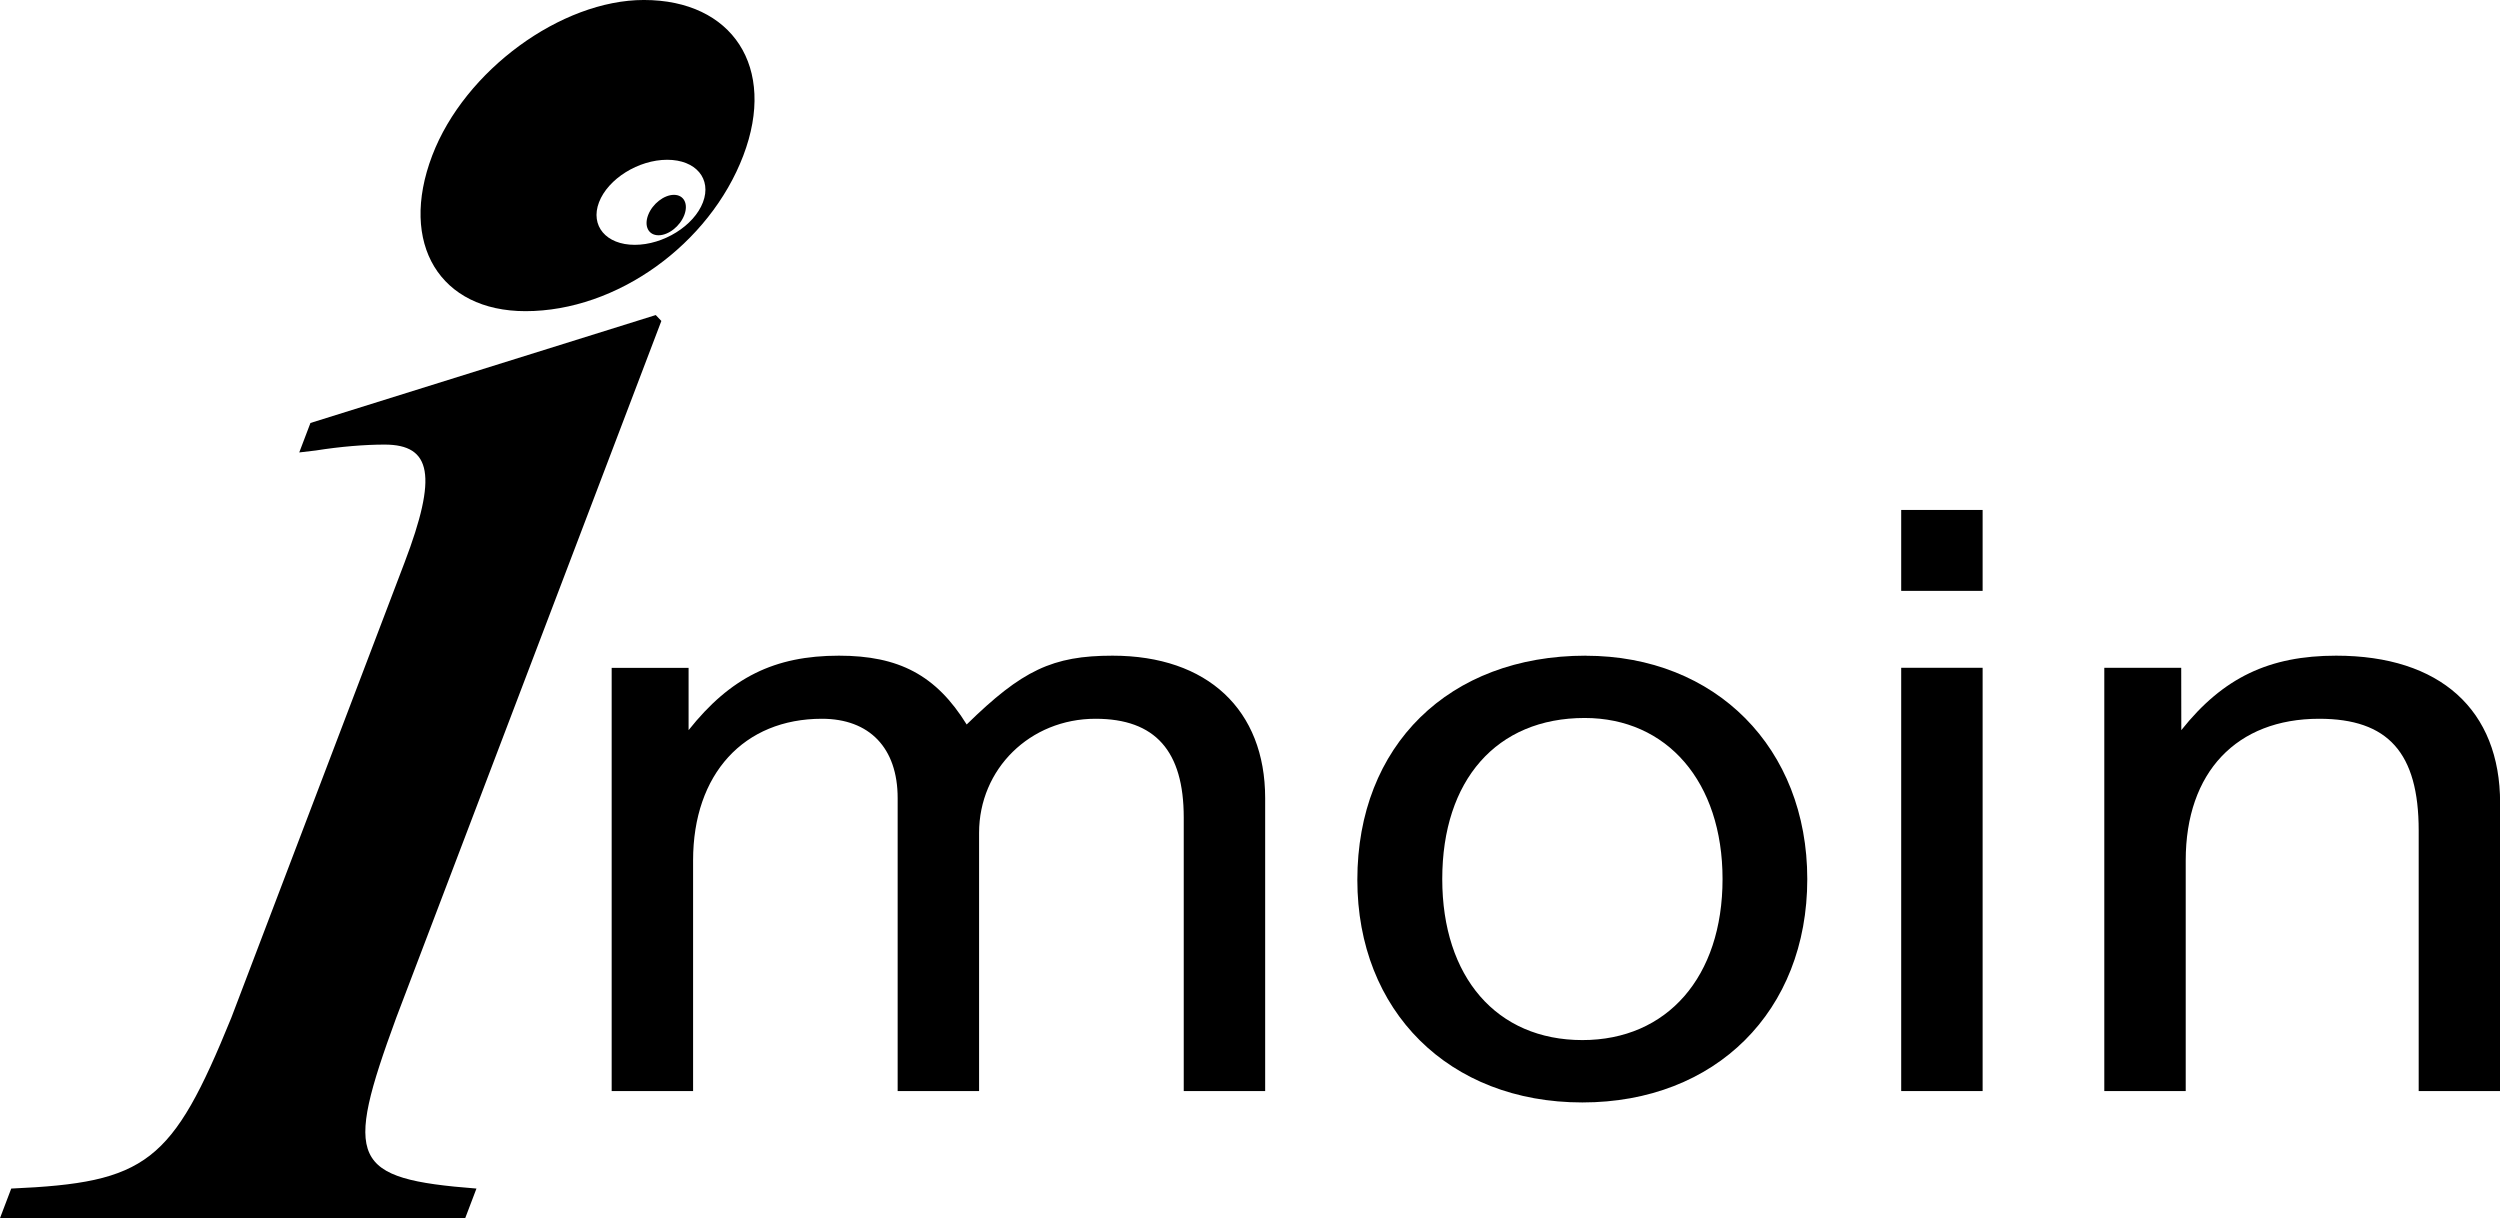
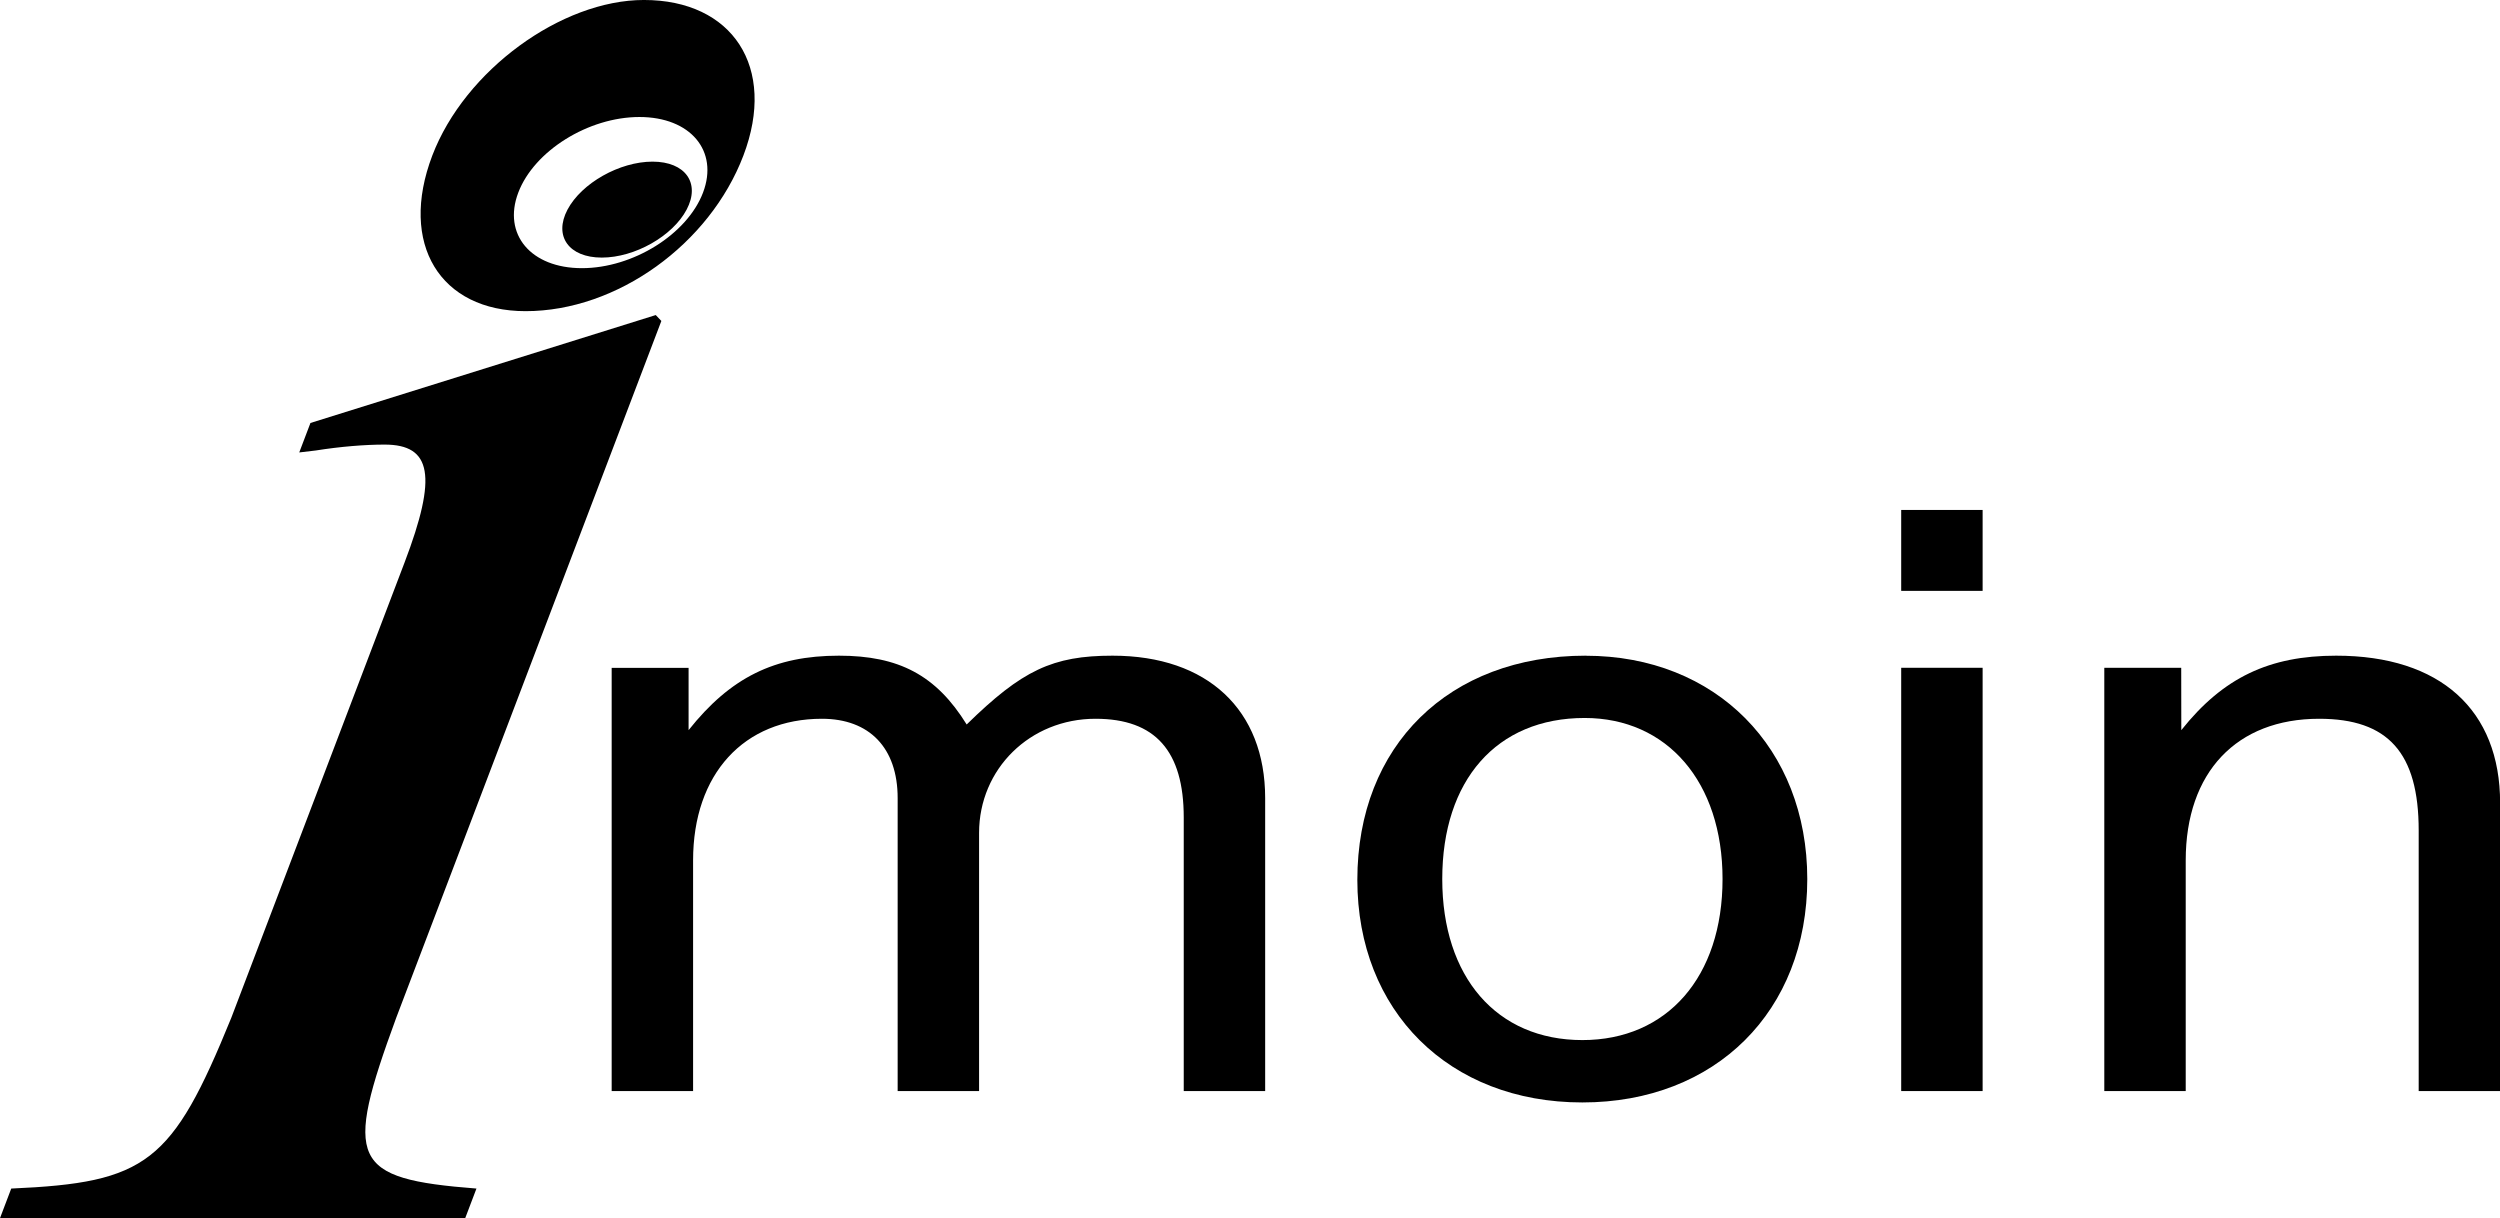
<svg xmlns="http://www.w3.org/2000/svg" width="64.304mm" height="31.328mm" viewBox="0 0 32.152 15.664" version="1.1" id="svg8">
  <defs id="defs2" />
  <g id="layer1" transform="translate(-37.05045,-107.3572)">
    <g aria-label="i" style="font-style:normal;font-variant:normal;font-weight:normal;font-stretch:normal;font-size:16.933px;line-height:125%;font-family:'Nimbus Roman';-inkscape-font-specification:'Nimbus Roman, ';letter-spacing:0px;word-spacing:0px;fill:#000000;fill-opacity:1;stroke:none;stroke-width:0.265px;stroke-linecap:butt;stroke-linejoin:miter;stroke-opacity:1" id="text819" />
    <g aria-label="moin" transform="scale(1.181901,0.8460943)" style="font-style:normal;font-variant:normal;font-weight:normal;font-stretch:normal;font-size:12.302px;line-height:125%;font-family:'Nimbus Sans Narrow';-inkscape-font-specification:'Nimbus Sans Narrow';letter-spacing:0px;word-spacing:0px;fill:#000000;fill-opacity:1;stroke:none;stroke-width:0.265px;stroke-linecap:butt;stroke-linejoin:miter;stroke-opacity:1" id="text823">
      <path d="m 38.004,143.47 h 0.886 v -3.506 c 0,-1.316 0.554,-2.153 1.402,-2.153 0.517,0 0.824,0.443 0.824,1.206 v 4.453 h 0.886 v -3.924 c 0,-0.972 0.554,-1.735 1.267,-1.735 0.652,0 0.96,0.492 0.96,1.501 v 4.158 h 0.886 v -4.453 c 0,-1.341 -0.627,-2.165 -1.661,-2.165 -0.652,0 -0.984,0.221 -1.587,1.046 -0.332,-0.75 -0.738,-1.046 -1.39,-1.046 -0.701,0 -1.181,0.332 -1.636,1.132 v -0.947 H 38.004 Z" style="font-style:normal;font-variant:normal;font-weight:normal;font-stretch:normal;font-family:'Nimbus Sans Narrow';-inkscape-font-specification:'Nimbus Sans Narrow';stroke-width:0.265px" id="path873" />
      <path d="m 48.603,136.852 c -1.488,0 -2.485,1.365 -2.485,3.408 0,1.993 0.996,3.383 2.448,3.383 1.452,0 2.448,-1.39 2.448,-3.395 0,-1.993 -0.996,-3.395 -2.411,-3.395 z m -0.012,0.947 c 0.898,0 1.501,0.972 1.501,2.448 0,1.488 -0.603,2.448 -1.525,2.448 -0.935,0 -1.525,-0.96 -1.525,-2.448 0,-1.501 0.59,-2.448 1.55,-2.448 z" style="font-style:normal;font-variant:normal;font-weight:normal;font-stretch:normal;font-family:'Nimbus Sans Narrow';-inkscape-font-specification:'Nimbus Sans Narrow';stroke-width:0.265px" id="path875" />
      <path d="m 52.922,137.036 h -0.886 v 6.434 h 0.886 z m 0,-1.169 v -1.23 h -0.886 v 1.23 z" style="font-style:normal;font-variant:normal;font-weight:normal;font-stretch:normal;font-family:'Nimbus Sans Narrow';-inkscape-font-specification:'Nimbus Sans Narrow';stroke-width:0.265px" id="path877" />
      <path d="m 55.083,137.036 h -0.837 v 6.434 h 0.886 v -3.506 c 0,-1.341 0.554,-2.153 1.452,-2.153 0.75,0 1.083,0.517 1.083,1.698 v 3.961 h 0.886 v -4.379 c 0,-1.415 -0.652,-2.239 -1.784,-2.239 -0.726,0 -1.23,0.332 -1.685,1.132 z" style="font-style:normal;font-variant:normal;font-weight:normal;font-stretch:normal;font-family:'Nimbus Sans Narrow';-inkscape-font-specification:'Nimbus Sans Narrow';stroke-width:0.265px" id="path879" />
    </g>
-     <path id="path865" style="opacity:1;fill:#000000;fill-opacity:1;stroke:none;stroke-width:0.635;stroke-linecap:square;stroke-linejoin:round;stroke-miterlimit:4;stroke-dasharray:none;stroke-dashoffset:0;stroke-opacity:1;paint-order:stroke markers fill" d="m 45.718,109.863 c -0.128,0 -0.277,0.116 -0.332,0.26 -0.055,0.144 0.005,0.26 0.134,0.26 0.128,0 0.276,-0.116 0.331,-0.26 0.055,-0.144 -0.005,-0.26 -0.133,-0.26 z m -0.087,-0.451 c 0.369,0 0.575,0.245 0.46,0.547 -0.115,0.302 -0.508,0.547 -0.877,0.547 -0.369,0 -0.575,-0.245 -0.46,-0.547 0.115,-0.302 0.508,-0.547 0.877,-0.547 z m -0.3,-2.055 c -1.059,0 -2.304,0.903 -2.722,2.001 -0.433,1.138 0.102,2.001 1.2,2.001 1.177,0 2.368,-0.863 2.801,-2.001 0.433,-1.138 -0.141,-2.001 -1.279,-2.001 z" />
+     <path id="path865" style="opacity:1;fill:#000000;fill-opacity:1;stroke:none;stroke-width:0.635;stroke-linecap:square;stroke-linejoin:round;stroke-miterlimit:4;stroke-dasharray:none;stroke-dashoffset:0;stroke-opacity:1;paint-order:stroke markers fill" d="m 45.443,109.436 c -0.424,0 -0.913,0.276 -1.094,0.617 -0.18,0.341 0.017,0.617 0.441,0.617 0.424,0 0.911,-0.276 1.091,-0.617 0.18,-0.34 -0.015,-0.617 -0.439,-0.617 z m -0.169,-0.574 c 0.656,0 1.022,0.435 0.818,0.972 -0.204,0.537 -0.902,0.972 -1.558,0.972 -0.656,0 -1.022,-0.435 -0.818,-0.972 0.204,-0.537 0.902,-0.972 1.558,-0.972 z m 0.058,-1.505 c -1.059,0 -2.304,0.903 -2.722,2.001 -0.433,1.138 0.102,2.001 1.2,2.001 1.177,0 2.368,-0.863 2.801,-2.001 0.433,-1.138 -0.141,-2.001 -1.279,-2.001 z" />
    <path style="opacity:1;fill:#000000;fill-opacity:1;stroke:none;stroke-width:0.635;stroke-linecap:square;stroke-linejoin:round;stroke-miterlimit:4;stroke-dasharray:none;stroke-dashoffset:0;stroke-opacity:1;paint-order:stroke markers fill" d="m 45.484,111.409 -4.441,1.388 -0.144,0.379 0.211,-0.025 c 0.322,-0.051 0.635,-0.076 0.887,-0.076 0.606,0 0.68,0.404 0.257,1.515 l -2.229,5.857 c -0.761,1.868 -1.085,2.12 -2.83,2.196 l -0.144,0.379 h 5.983 l 0.144,-0.379 c -1.618,-0.126 -1.708,-0.353 -1.032,-2.196 l 3.41,-8.962 z" id="path849" />
  </g>
</svg>
